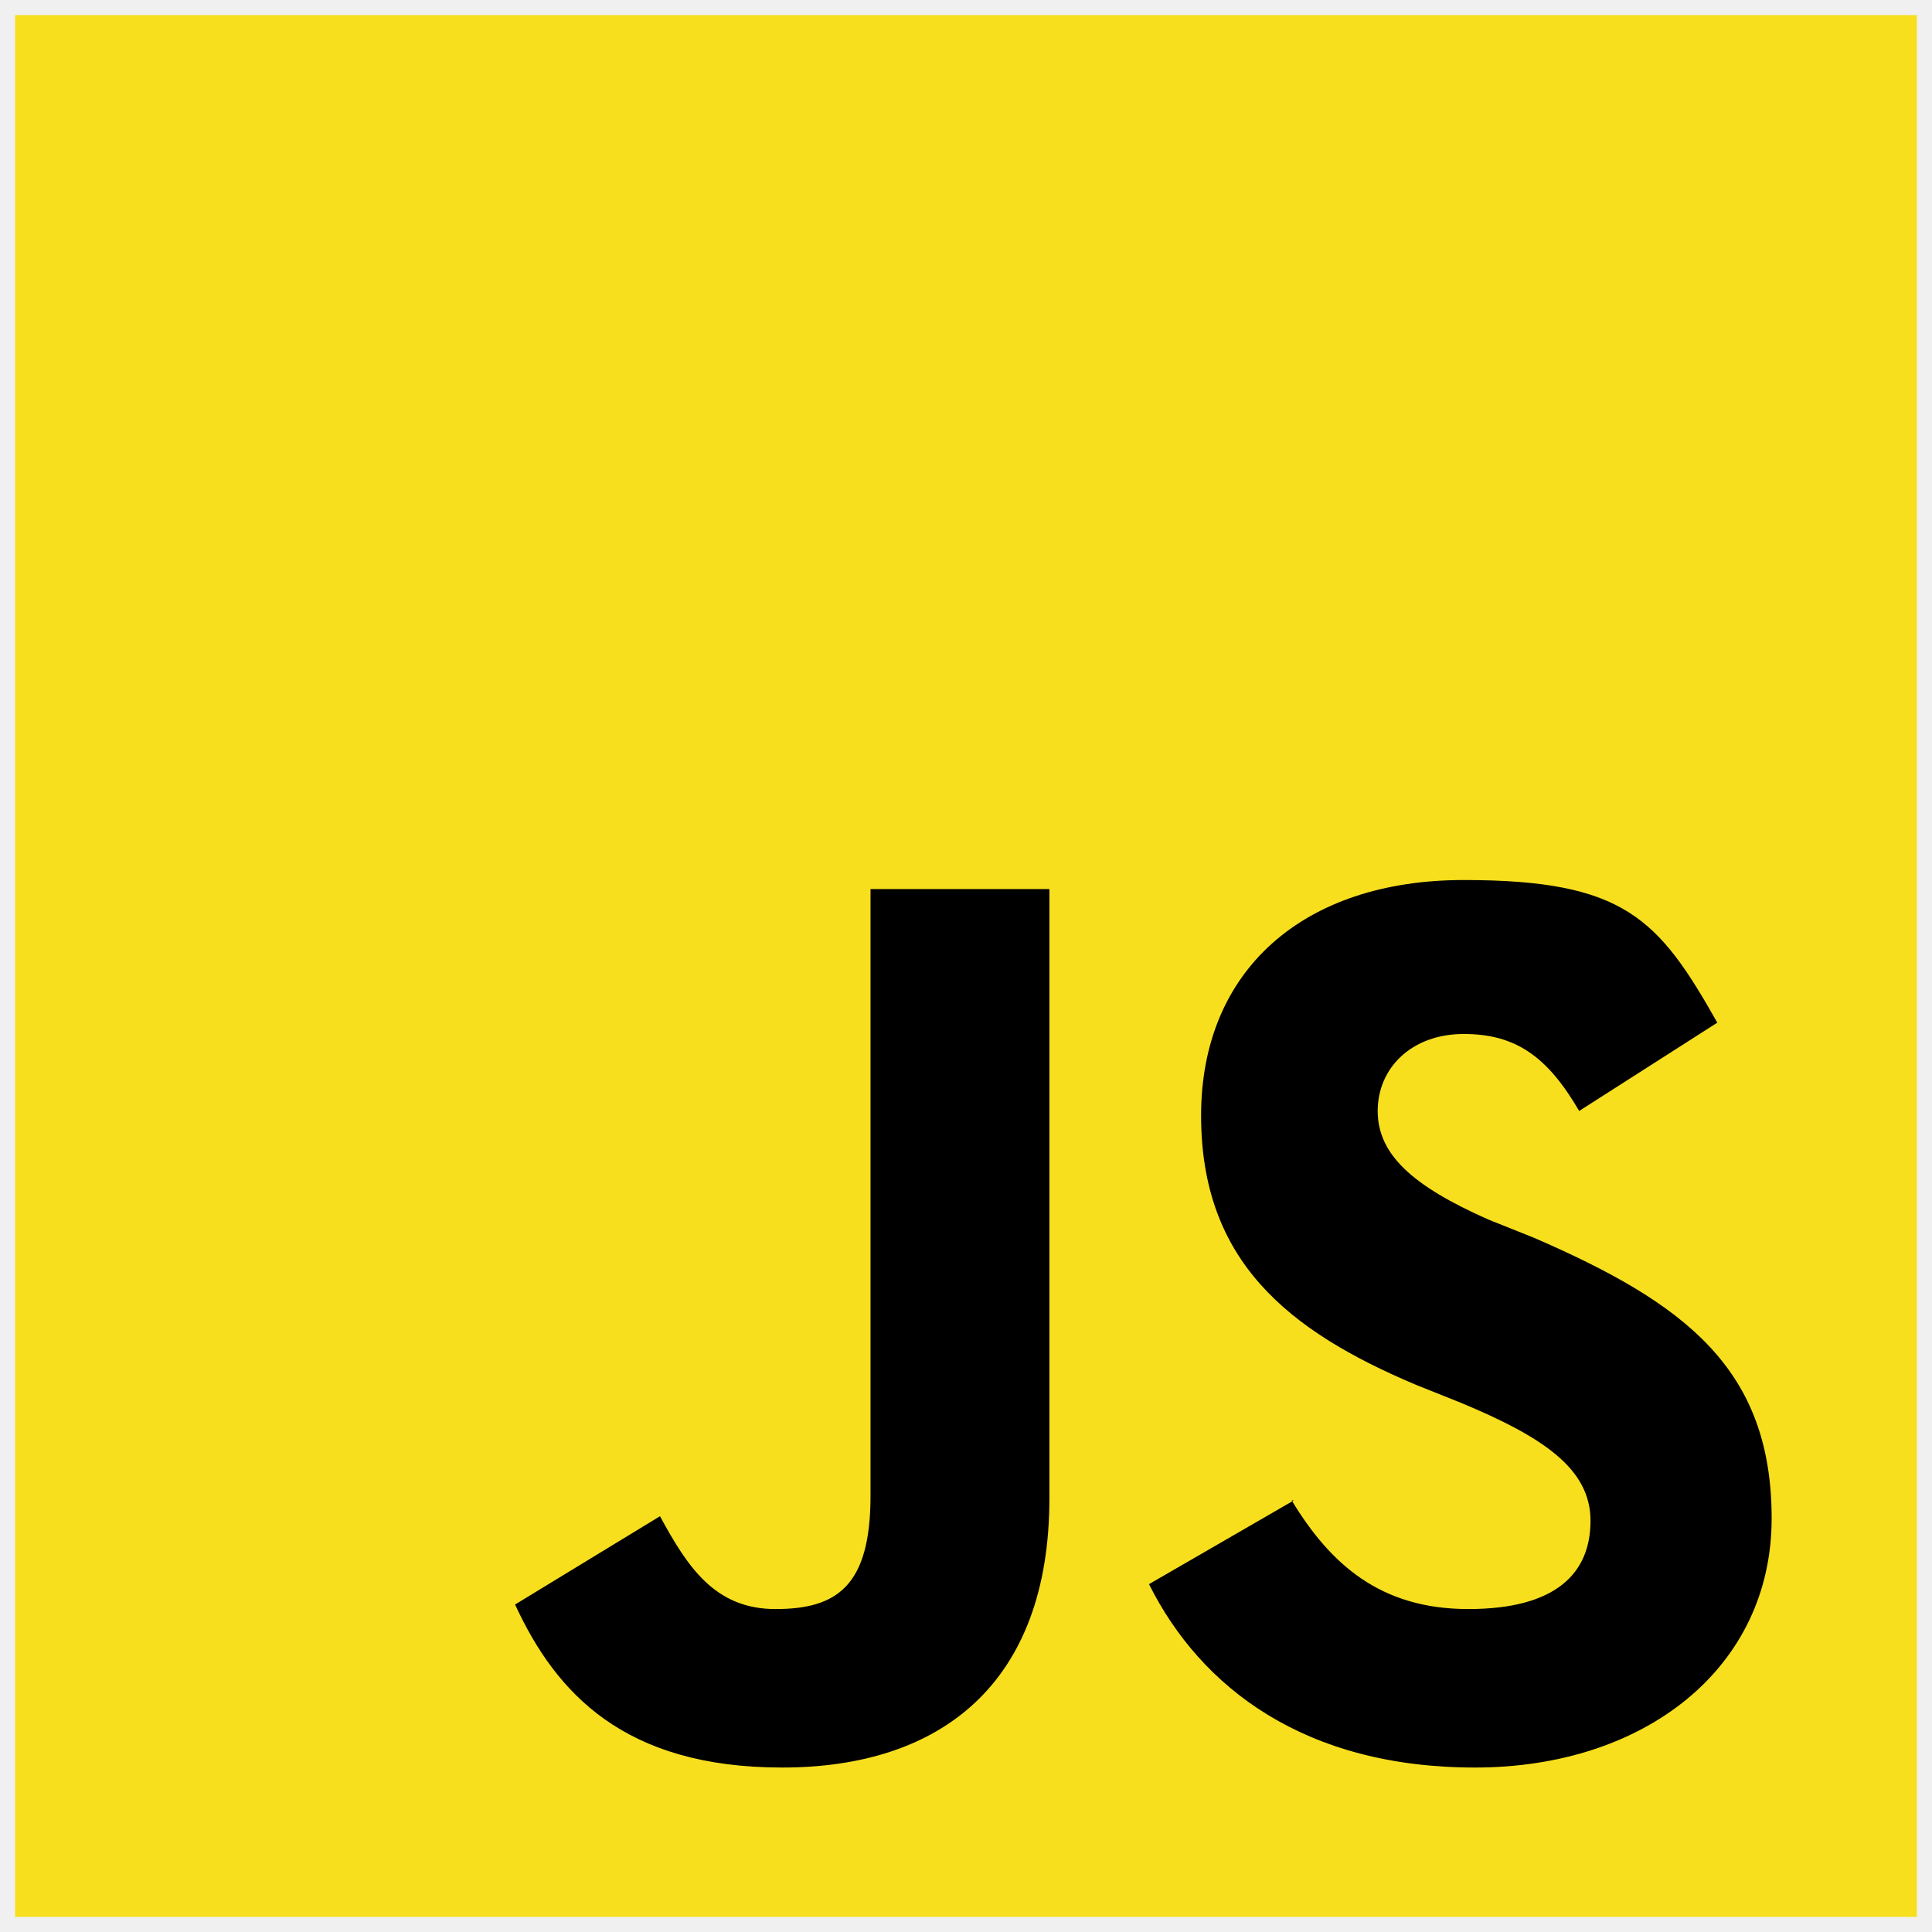
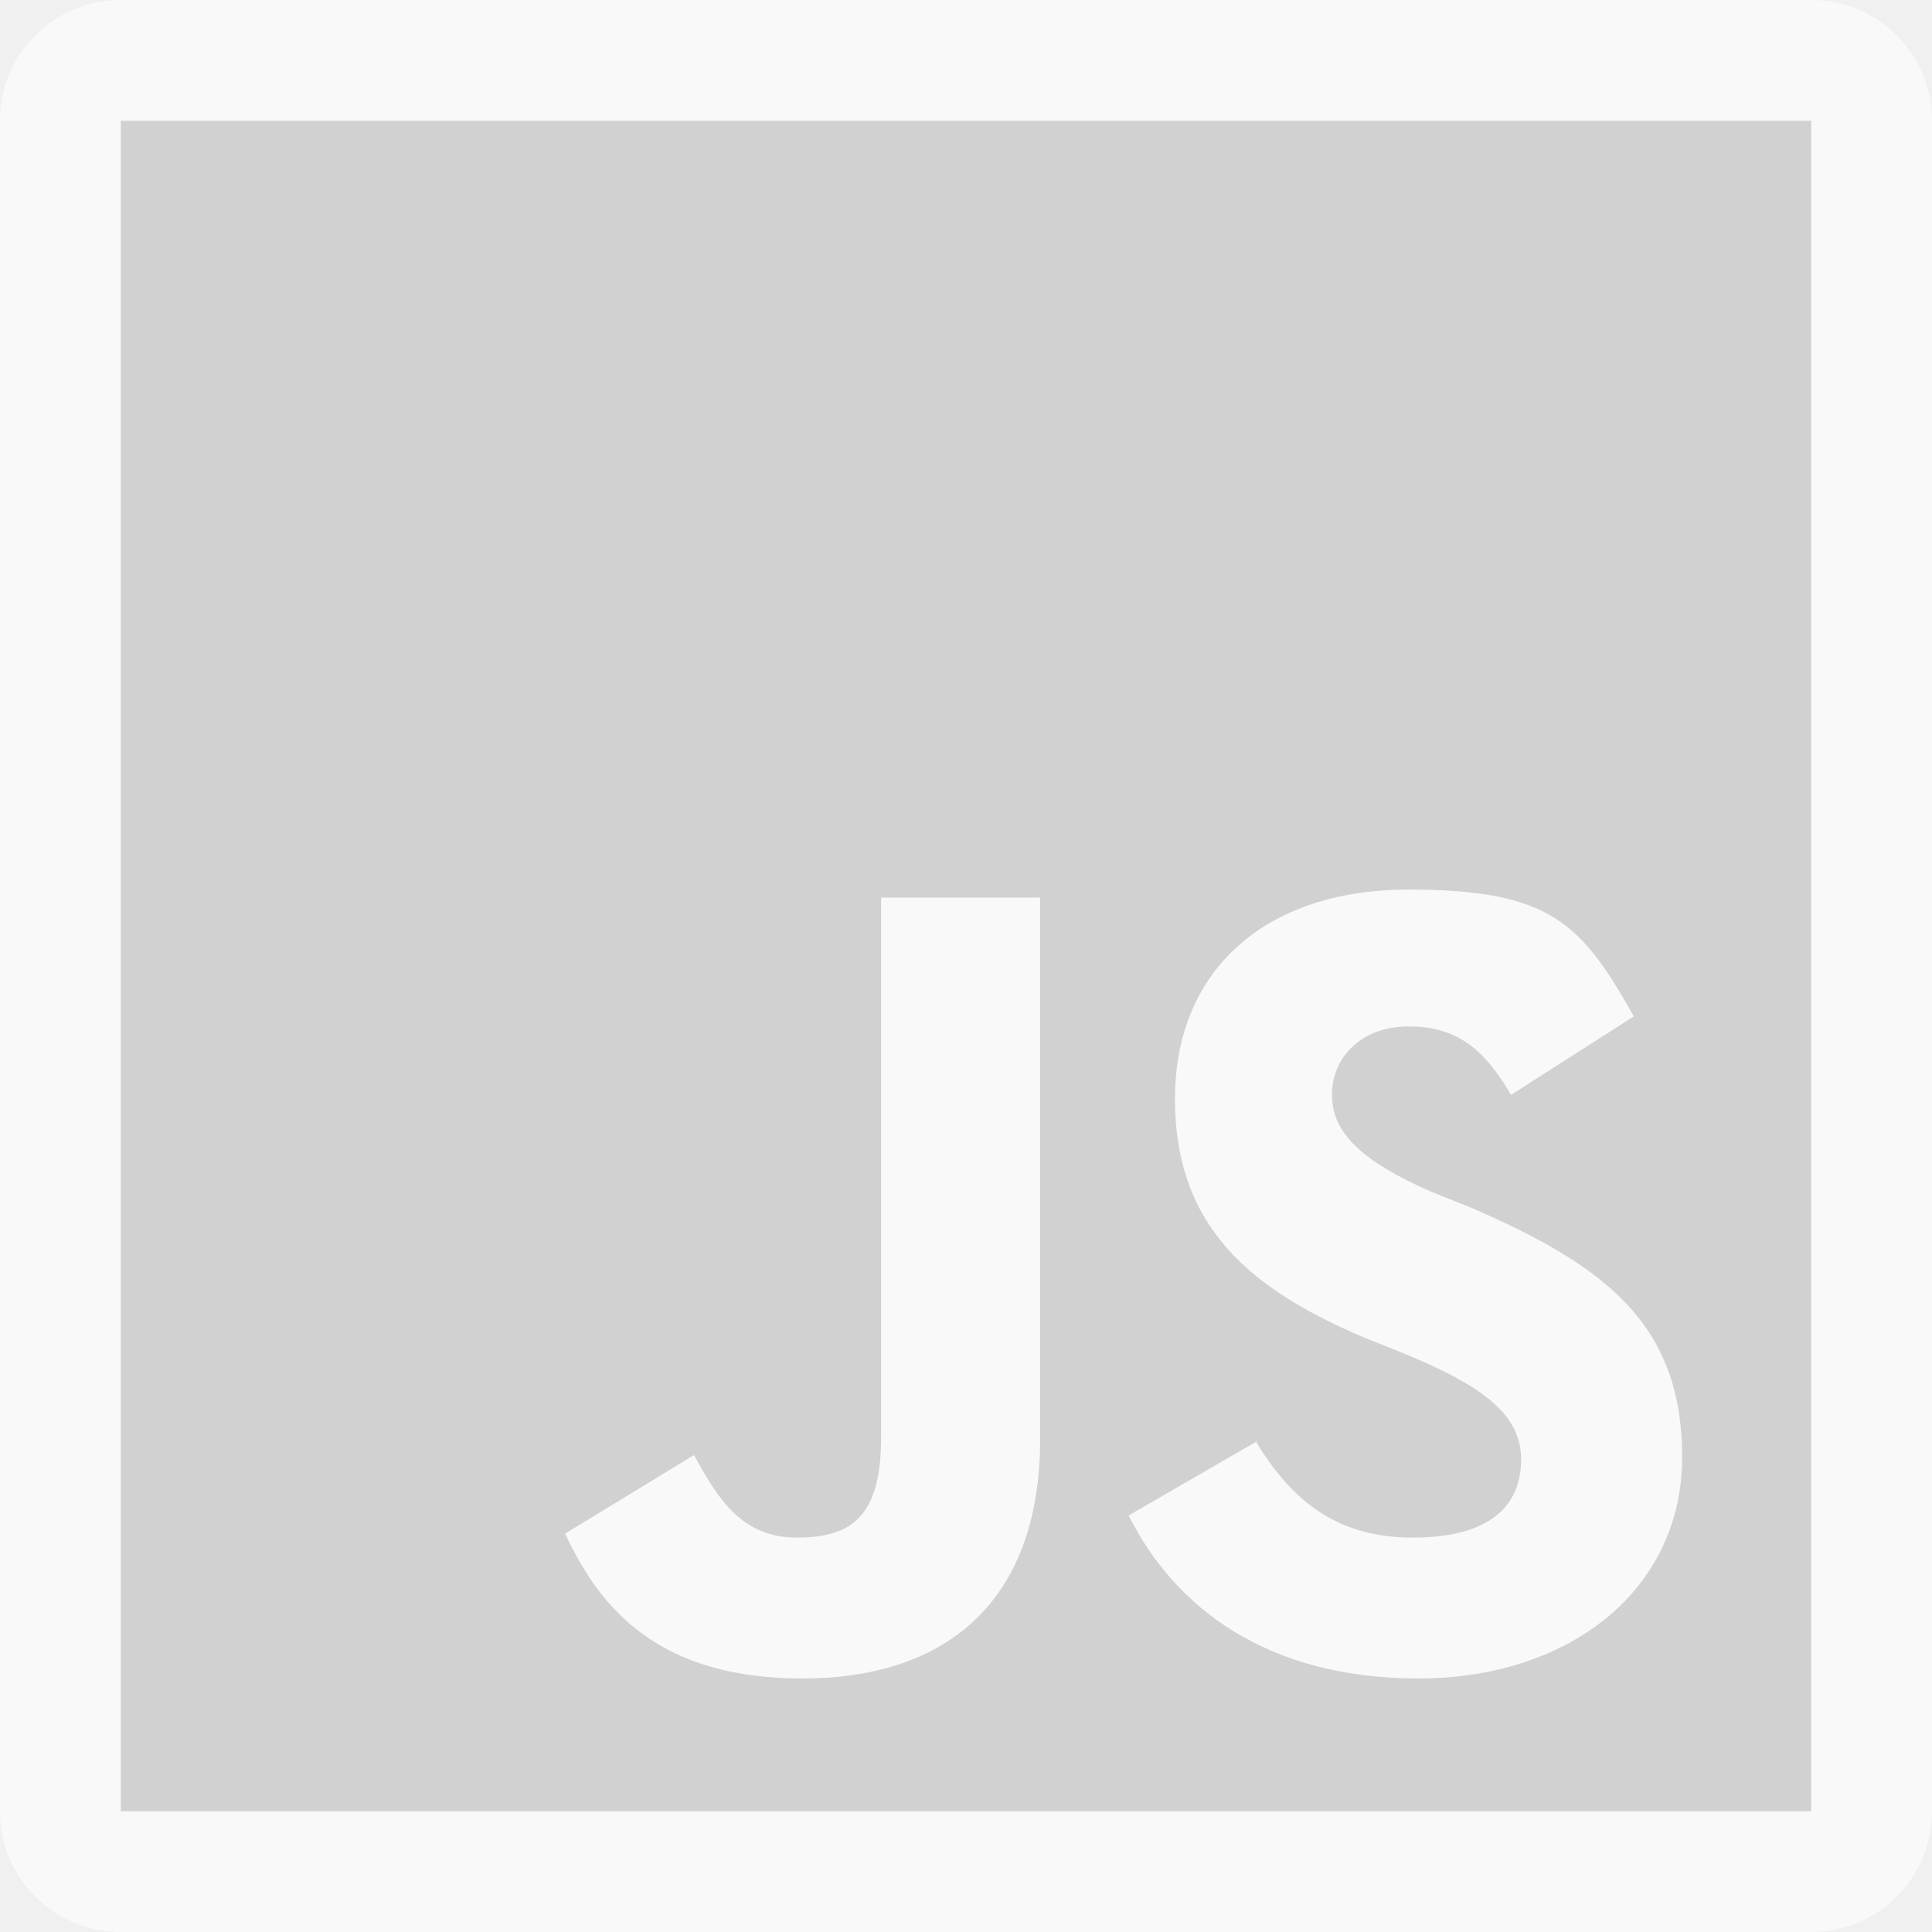
- <svg xmlns="http://www.w3.org/2000/svg" width="64" height="64" viewBox="0 0 64 64" fill="none">
-   <path d="M63.5 0.5H0.5V63.5H63.5V0.5Z" fill="#F7DF1E" />
-   <path d="M42.788 49.702C44.062 51.802 45.712 53.302 48.638 53.302C51.562 53.302 52.688 52.102 52.688 50.377C52.688 48.652 51.112 47.602 48.413 46.477L46.913 45.877C42.638 44.077 39.788 41.752 39.788 36.952C39.788 32.152 43.163 29.152 48.487 29.152C53.812 29.152 54.938 30.427 56.888 33.877L52.312 36.802C51.263 35.002 50.212 34.252 48.487 34.252C46.763 34.252 45.638 35.377 45.638 36.802C45.638 38.227 46.763 39.277 49.312 40.402L50.812 41.002C55.837 43.177 58.688 45.352 58.688 50.302C58.688 55.252 54.487 58.552 48.862 58.552C43.237 58.552 39.788 55.927 38.062 52.477L42.862 49.702H42.788ZM21.863 50.227C22.762 51.877 23.663 53.302 25.688 53.302C27.712 53.302 28.837 52.552 28.837 49.552V29.452H34.763V49.627C34.763 55.777 31.163 58.552 25.913 58.552C20.663 58.552 18.413 56.077 17.062 53.152L21.863 50.227Z" fill="black" />
+ <svg xmlns="http://www.w3.org/2000/svg" width="72" height="72" viewBox="0 0 72 72" fill="none">
+   <g style="mix-blend-mode:luminosity" clip-path="url(#clip0_2743_5680)">
+     <g clip-path="url(#clip1_2743_5680)">
+       <path d="M67.5 0H4.5C2.015 0 0 2.015 0 4.5V67.5C0 69.985 2.015 72 4.5 72H67.5C69.985 72 72 69.985 72 67.5V4.5C72 2.015 69.985 0 67.5 0Z" fill="#F8F9FA" />
+       <path d="M67.5 4.5H4.5V67.5H67.5V4.5Z" fill="#F7DF1E" />
+       <path d="M46.788 53.702C48.062 55.802 49.712 57.302 52.638 57.302C55.562 57.302 56.688 56.102 56.688 54.377C56.688 52.652 55.112 51.602 52.413 50.477L50.913 49.877C46.638 48.077 43.788 45.752 43.788 40.952C43.788 36.152 47.163 33.152 52.487 33.152C57.812 33.152 58.938 34.427 60.888 37.877L56.312 40.802C55.263 39.002 54.212 38.252 52.487 38.252C50.763 38.252 49.638 39.377 49.638 40.802C49.638 42.227 50.763 43.277 53.312 44.402L54.812 45.002C59.837 47.177 62.688 49.352 62.688 54.302C62.688 59.252 58.487 62.552 52.862 62.552C47.237 62.552 43.788 59.927 42.062 56.477L46.862 53.702H46.788ZM25.863 54.227C26.762 55.877 27.663 57.302 29.688 57.302C31.712 57.302 32.837 56.552 32.837 53.552V33.452H38.763V53.627C38.763 59.777 35.163 62.552 29.913 62.552C24.663 62.552 22.413 60.077 21.062 57.152L25.863 54.227Z" fill="#F8F9FA" />
+     </g>
+   </g>
+   <defs>
+     <clipPath id="clip0_2743_5680">
+       <rect width="72" height="72" fill="white" />
+     </clipPath>
+     <clipPath id="clip1_2743_5680">
+       <rect width="72" height="72" fill="white" />
+     </clipPath>
+   </defs>
</svg>
